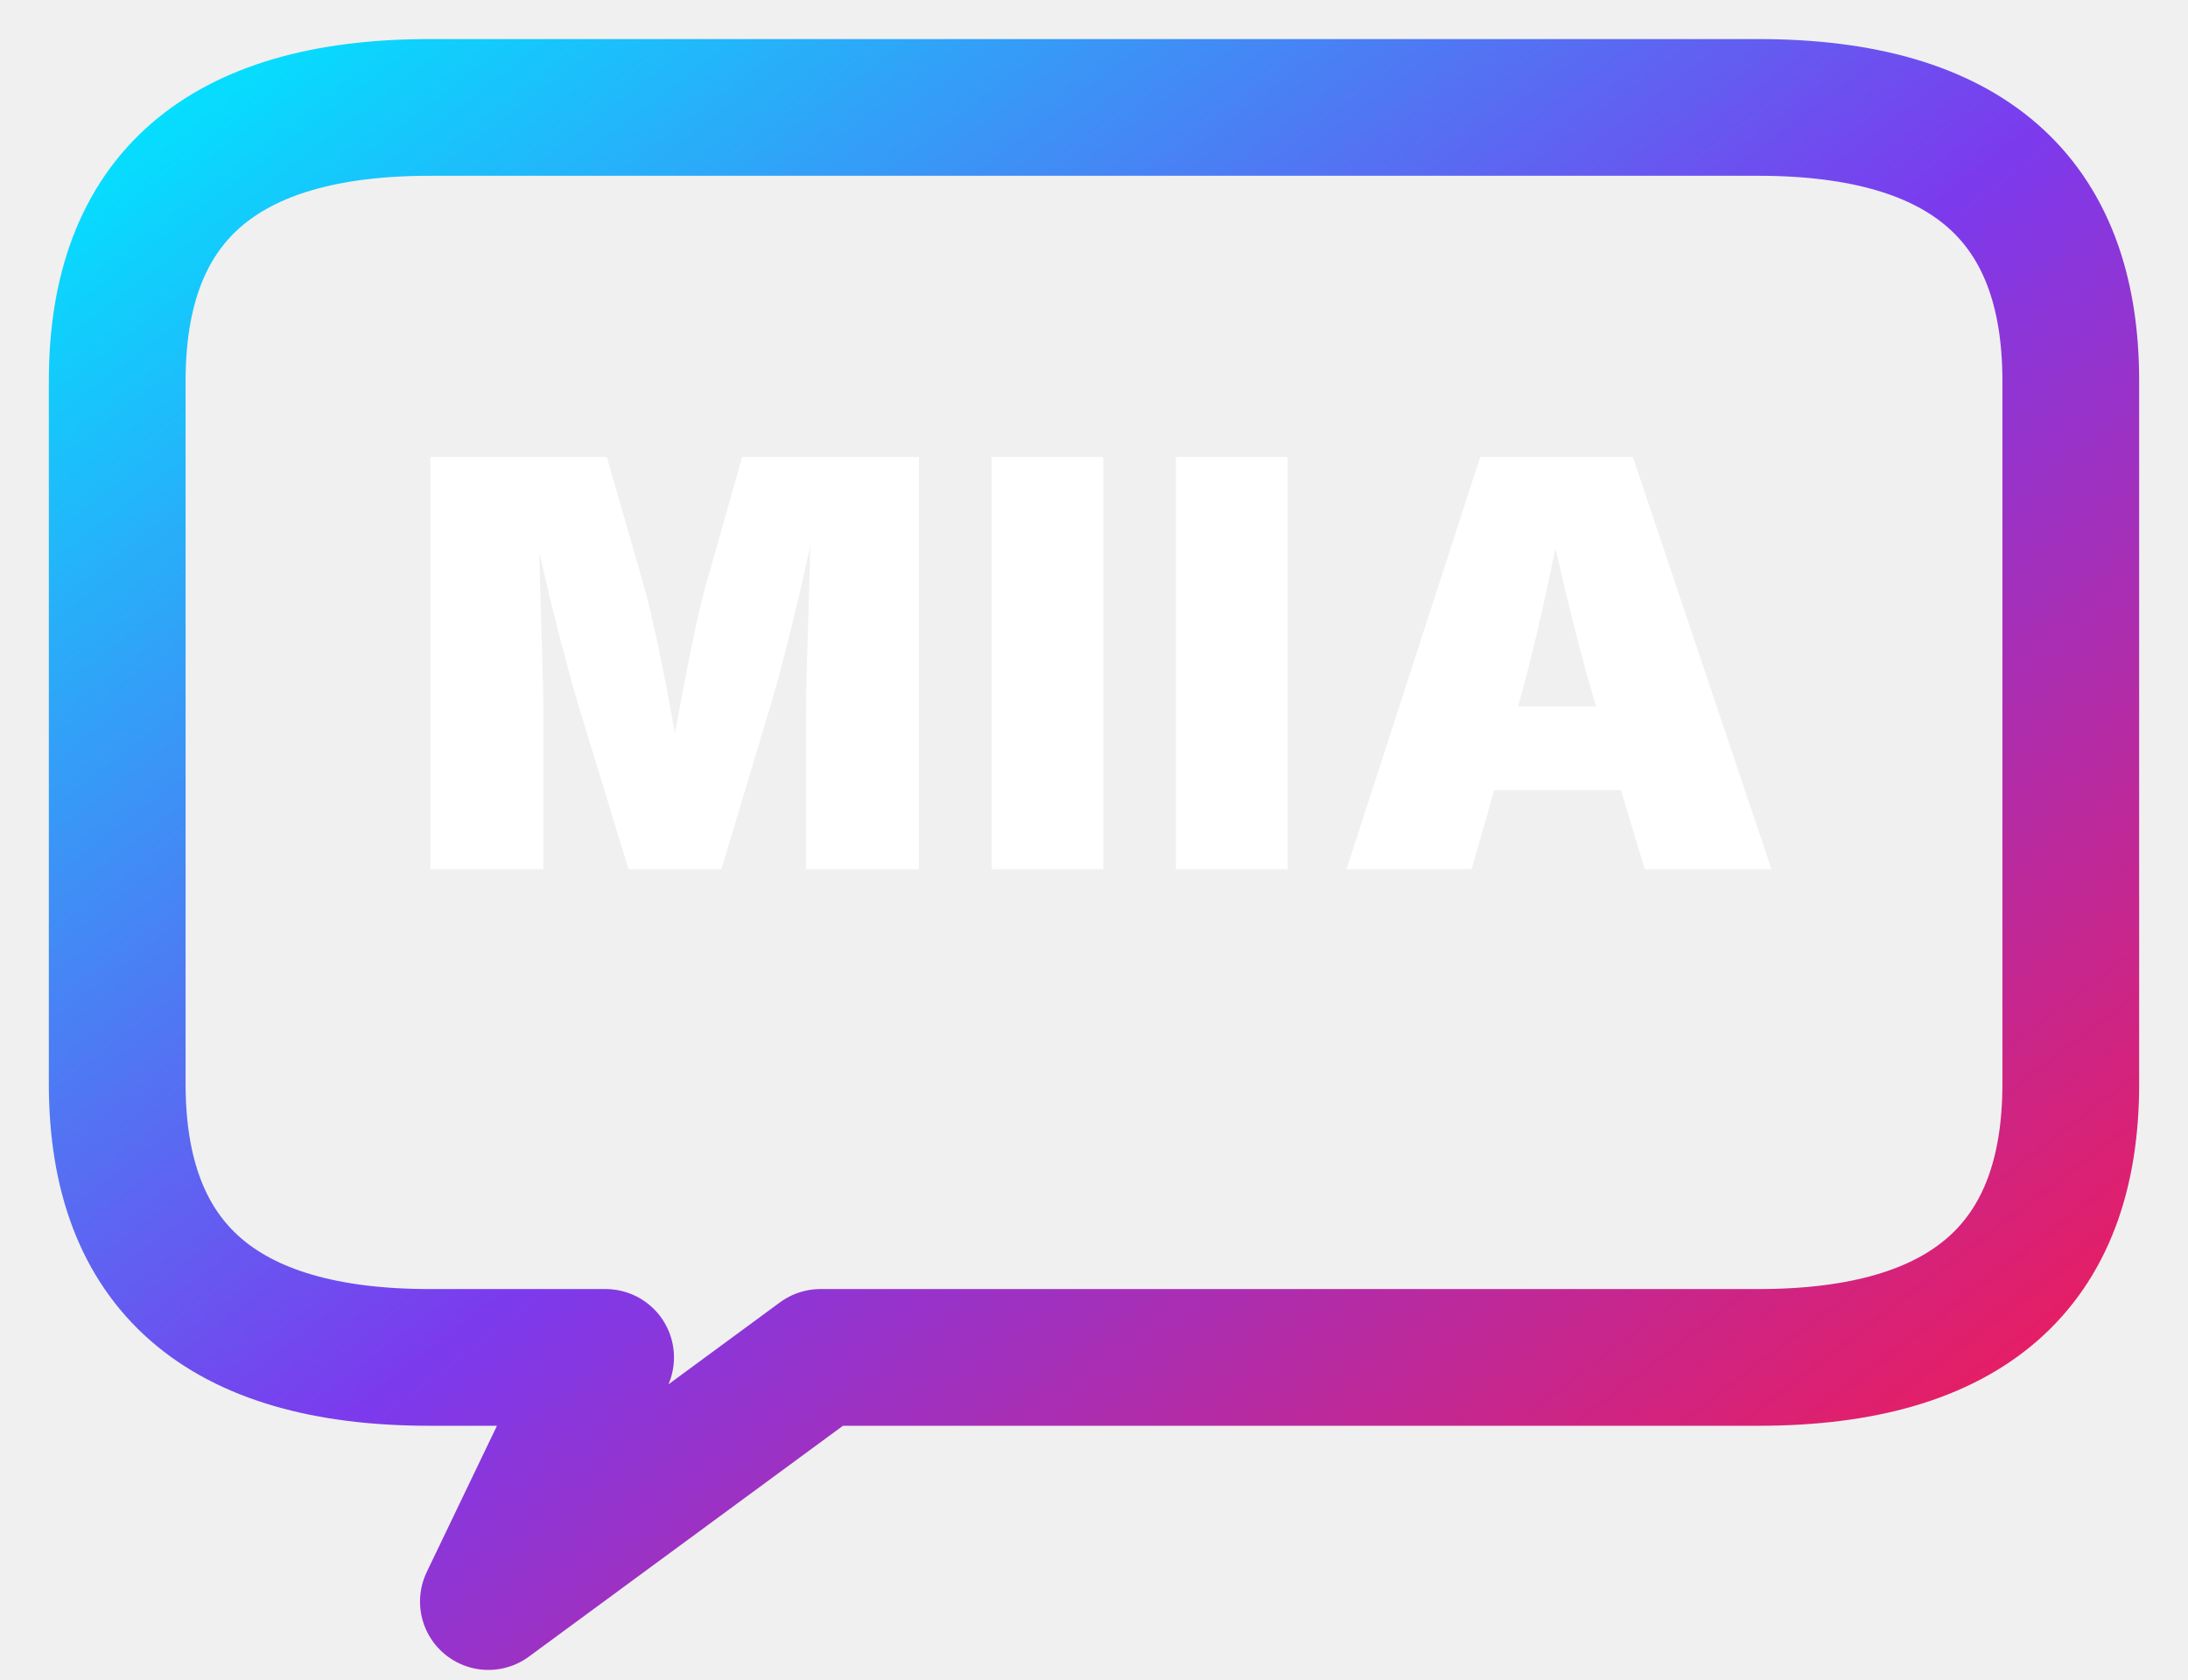
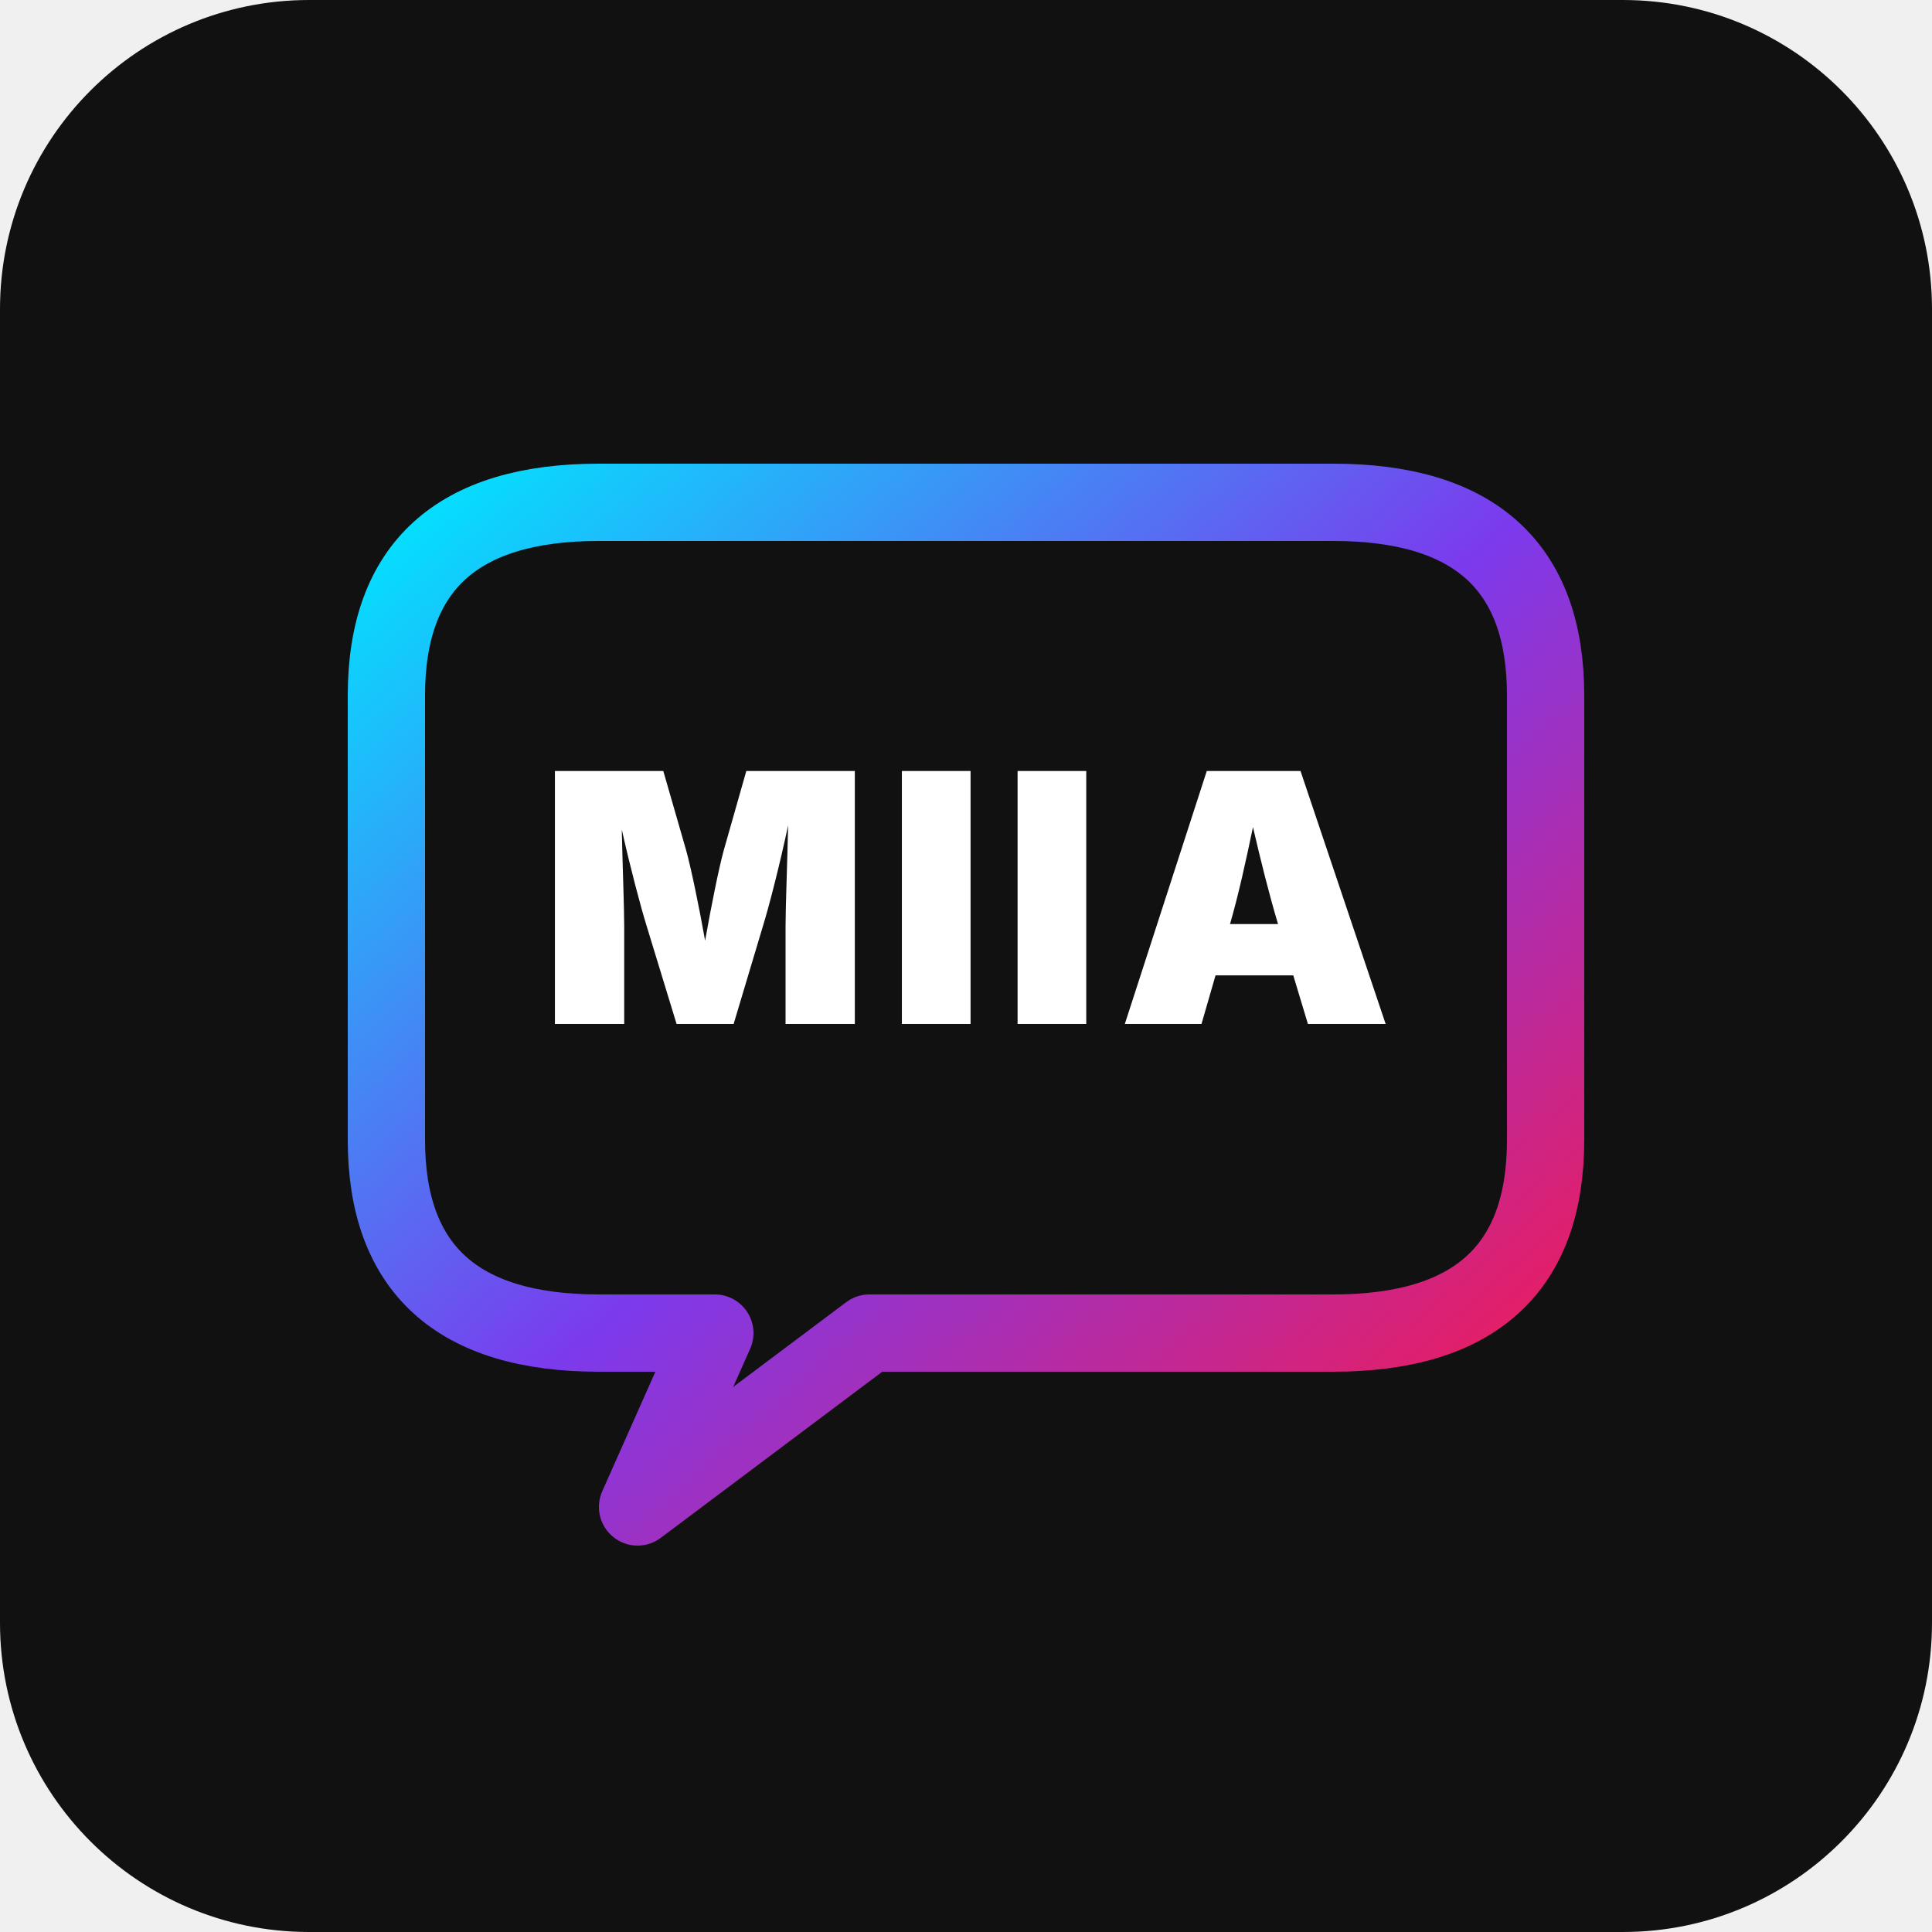
- <svg xmlns="http://www.w3.org/2000/svg" viewBox="88 118 224 172" fill="none">
+ <svg xmlns="http://www.w3.org/2000/svg" viewBox="0 0 200 200" fill="none">
  <defs>
    <linearGradient id="brand" x1="0%" y1="0%" x2="100%" y2="100%">
      <stop offset="0%" stop-color="#00E5FF" />
      <stop offset="50%" stop-color="#7C3AED" />
      <stop offset="100%" stop-color="#FF1744" />
    </linearGradient>
  </defs>
-   <path d="M 132,129 Q 100,129 100,157 L 100,229 Q 100,257 132,257 L 150,257 L 138,282 L 172,257 L 268,257 Q 300,257 300,229 L 300,157 Q 300,129 268,129 Z" fill="none" stroke="url(#brand)" stroke-width="14" stroke-linejoin="round" stroke-linecap="round" />
-   <text x="200" y="207" text-anchor="middle" font-family="'Inter','Arial Black',Arial,Helvetica,sans-serif" font-size="58" font-weight="900" fill="white" letter-spacing="2">MIIA</text>
+   <rect width="200" height="200" rx="32" fill="#111111" />
+   <path d="M 62,52 Q 40,52 40,72 L 40,118 Q 40,138 62,138 L 74,138 L 66,156 L 90,138 L 138,138 Q 160,138 160,118 L 160,72 Q 160,52 138,52 Z" fill="none" stroke="url(#brand)" stroke-width="8" stroke-linejoin="round" stroke-linecap="round" />
+   <text x="100" y="106" text-anchor="middle" font-family="Inter,Arial Black,Arial,sans-serif" font-size="36" font-weight="900" fill="white" letter-spacing="1.5">MIIA</text>
</svg>
